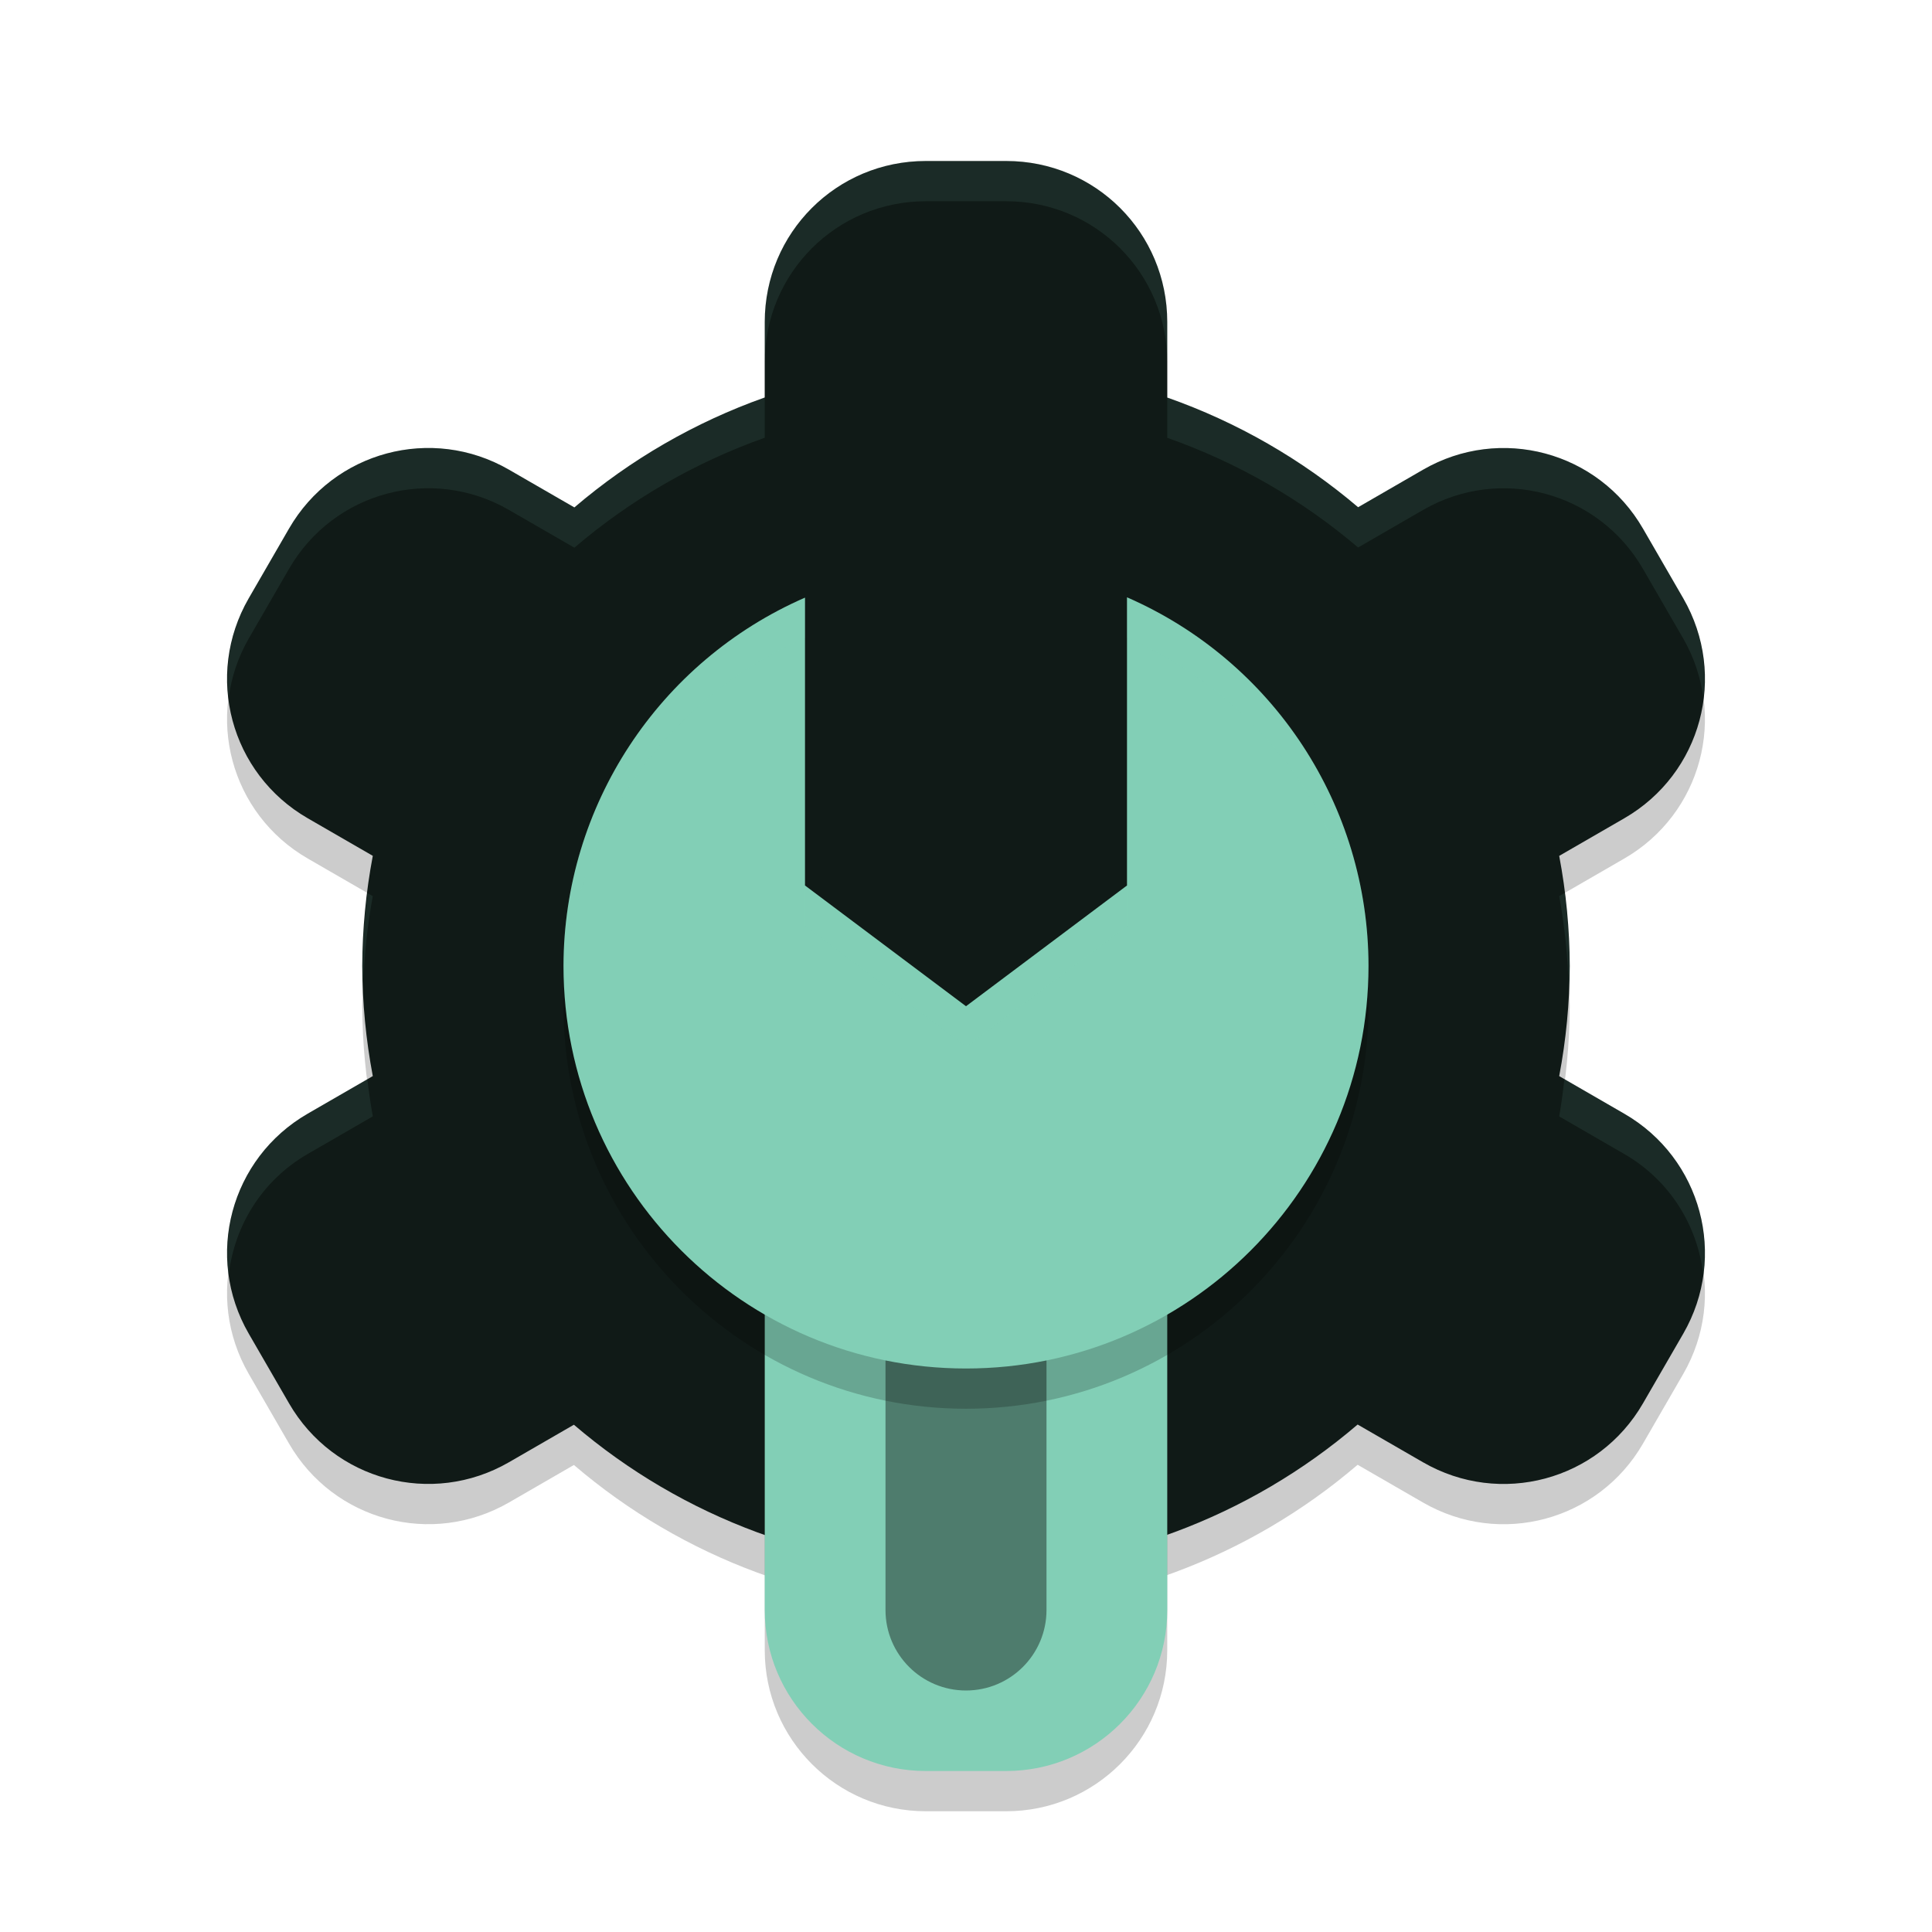
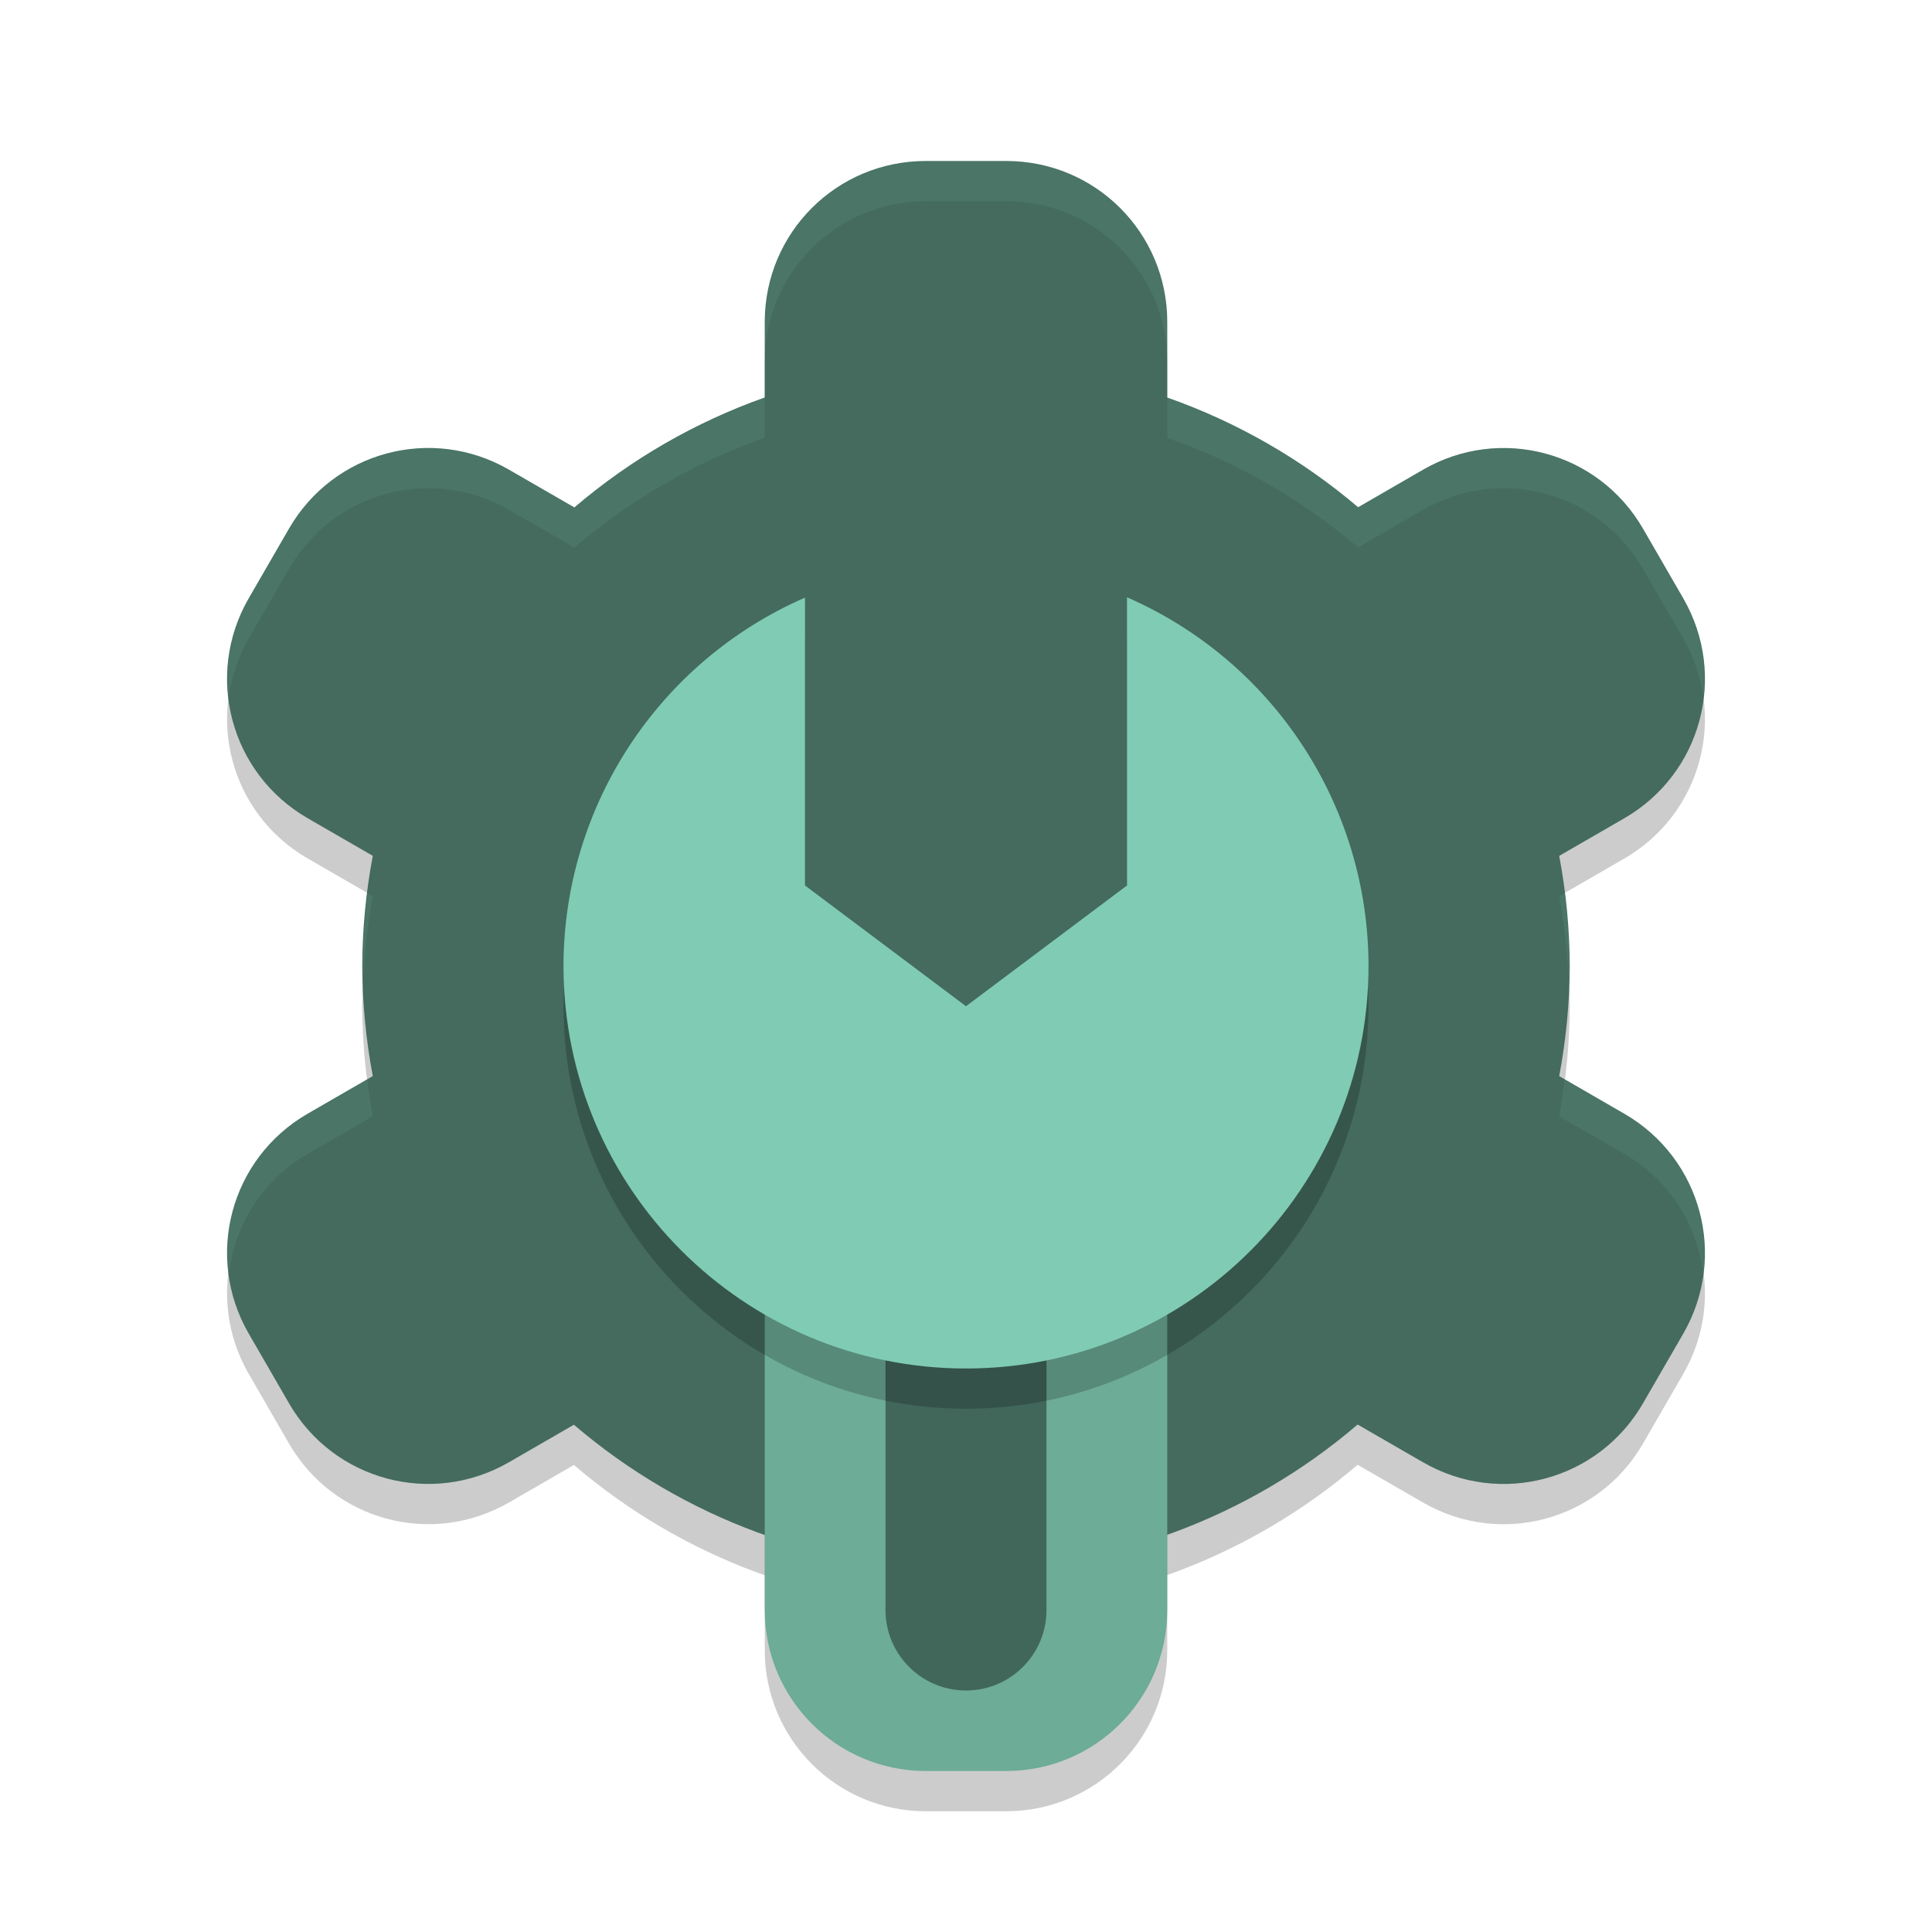
<svg xmlns="http://www.w3.org/2000/svg" width="48" height="48" version="1">
  <rect style="opacity:.2" width="10" height="16" x="19" y="29" rx="4" ry="4" />
  <path style="opacity:.2" d="m23 5c-2.216 0-4 1.784-4 4v1.875a15 15 0 0 0-4.73 2.732l-1.625-0.938c-1.919-1.108-4.357-0.454-5.465 1.465l-1 1.73c-1.108 1.919-0.454 4.357 1.465 5.465l1.617 0.934a15 15 0 0 0-0.262 2.736 15 15 0 0 0 0.262 2.736l-1.617 0.934c-1.919 1.108-2.573 3.546-1.465 5.465l1 1.73c1.108 1.919 3.546 2.573 5.465 1.465l1.613-0.932a15 15 0 0 0 9.742 3.602 15 15 0 0 0 9.73-3.607l1.625 0.938c1.919 1.108 4.357 0.454 5.465-1.465l1-1.73c1.108-1.919 0.454-4.357-1.465-5.465l-1.617-0.934a15 15 0 0 0 0.262-2.736 15 15 0 0 0-0.262-2.736l1.617-0.934c1.919-1.108 2.573-3.546 1.465-5.465l-1-1.73c-1.108-1.919-3.546-2.573-5.465-1.465l-1.613 0.932a15 15 0 0 0-4.742-2.725v-1.877c0-2.216-1.784-4-4-4h-2z" />
-   <path style="fill:#101a17" d="m23 4c-2.216 0-4 1.784-4 4v1.875a15 15 0 0 0-4.73 2.732l-1.625-0.938c-1.919-1.108-4.357-0.454-5.465 1.465l-1 1.73c-1.108 1.919-0.454 4.357 1.465 5.465l1.617 0.934a15 15 0 0 0-0.262 2.736 15 15 0 0 0 0.262 2.736l-1.617 0.934c-1.919 1.108-2.573 3.546-1.465 5.465l1 1.73c1.108 1.919 3.546 2.573 5.465 1.465l1.613-0.932a15 15 0 0 0 9.742 3.602 15 15 0 0 0 9.73-3.607l1.625 0.938c1.919 1.108 4.357 0.454 5.465-1.465l1-1.73c1.108-1.919 0.454-4.357-1.465-5.465l-1.617-0.934a15 15 0 0 0 0.262-2.736 15 15 0 0 0-0.262-2.736l1.617-0.934c1.919-1.108 2.573-3.546 1.465-5.465l-1-1.73c-1.108-1.919-3.546-2.573-5.465-1.465l-1.613 0.932a15 15 0 0 0-4.742-2.725v-1.877c0-2.216-1.784-4-4-4h-2z" />
-   <rect style="fill:#82cfb6" width="10" height="16" x="19" y="28" rx="4" ry="4" />
+   <path style="fill:#446b5e" d="m23 4c-2.216 0-4 1.784-4 4v1.875a15 15 0 0 0-4.73 2.732l-1.625-0.938c-1.919-1.108-4.357-0.454-5.465 1.465l-1 1.73c-1.108 1.919-0.454 4.357 1.465 5.465l1.617 0.934a15 15 0 0 0-0.262 2.736 15 15 0 0 0 0.262 2.736l-1.617 0.934c-1.919 1.108-2.573 3.546-1.465 5.465l1 1.73c1.108 1.919 3.546 2.573 5.465 1.465l1.613-0.932a15 15 0 0 0 9.742 3.602 15 15 0 0 0 9.73-3.607l1.625 0.938c1.919 1.108 4.357 0.454 5.465-1.465l1-1.73c1.108-1.919 0.454-4.357-1.465-5.465l-1.617-0.934a15 15 0 0 0 0.262-2.736 15 15 0 0 0-0.262-2.736l1.617-0.934c1.919-1.108 2.573-3.546 1.465-5.465l-1-1.73c-1.108-1.919-3.546-2.573-5.465-1.465l-1.613 0.932a15 15 0 0 0-4.742-2.725v-1.877c0-2.216-1.784-4-4-4h-2z" />
+   <rect style="fill:#6dac97" width="10" height="16" x="19" y="28" rx="4" ry="4" />
  <rect style="opacity:.4" width="4" height="12" x="22" y="30" rx="2" ry="2" />
  <path style="opacity:.2" d="m28 15.84v9.16l-4 2-4-2v-9.152a10 10 0 0 0-6 9.152 10 10 0 0 0 10 10 10 10 0 0 0 10-10 10 10 0 0 0-6-9.16z" />
-   <path style="fill:#82cfb6" d="m28 14.84v7.16l-4 3-4-3v-7.152c-3.64 1.589-5.995 5.181-6 9.152 0 5.523 4.477 10 10 10s10-4.477 10-10c-2e-3 -3.974-2.357-7.57-6-9.16z" />
-   <path style="fill:#82cfb6;opacity:.1" d="m28 14.84v1c3.466 1.513 5.762 4.843 5.979 8.586 0.006-0.142 0.021-0.282 0.021-0.426-2e-3 -3.974-2.357-7.57-6-9.16zm-8 0.008c-3.64 1.589-5.995 5.181-6 9.152 0 0.144 0.015 0.283 0.021 0.426 0.219-3.74 2.515-7.067 5.979-8.578v-1zm0 7.152v1l4 3 4-3v-1l-4 3-4-3z" />
-   <path style="fill:#82cfb6;opacity:.1" d="m23 4c-2.216 0-4 1.784-4 4v1c0-2.216 1.784-4 4-4h2c2.216 0 4 1.784 4 4v-1c0-2.216-1.784-4-4-4h-2zm-4 5.875a15 15 0 0 0-4.73 2.732l-1.625-0.938c-1.919-1.108-4.357-0.454-5.465 1.465l-1 1.73c-0.449 0.778-0.595 1.64-0.498 2.465 0.068-0.501 0.229-0.998 0.498-1.465l1-1.73c1.108-1.919 3.546-2.573 5.465-1.465l1.625 0.938a15 15 0 0 1 4.73-2.732v-1zm10 0.002v1a15 15 0 0 1 4.742 2.725l1.613-0.932c1.919-1.108 4.357-0.454 5.465 1.465l1 1.73c0.269 0.466 0.43 0.964 0.498 1.465 0.097-0.825-0.049-1.687-0.498-2.465l-1-1.73c-1.108-1.919-3.546-2.573-5.465-1.465l-1.613 0.932a15 15 0 0 0-4.742-2.725zm9.873 12.309-0.135 0.078a15 15 0 0 1 0.236 2.277 15 15 0 0 0 0.025-0.541 15 15 0 0 0-0.127-1.814zm-29.74 0.004a15 15 0 0 0-0.133 1.811 15 15 0 0 0 0.025 0.459 15 15 0 0 1 0.236-2.195l-0.129-0.074zm29.734 4.621a15 15 0 0 1-0.129 0.926l1.617 0.934c1.141 0.659 1.821 1.789 1.963 3 0.213-1.561-0.51-3.161-1.963-4l-1.488-0.859zm-29.74 0.004-1.482 0.855c-1.453 0.839-2.176 2.439-1.963 4 0.142-1.211 0.822-2.341 1.963-3l1.617-0.934a15 15 0 0 1-0.135-0.922z" />
+   <path style="fill:#80cbb3" d="m28 14.84v7.16l-4 3-4-3v-7.152c-3.64 1.589-5.995 5.181-6 9.152 0 5.523 4.477 10 10 10s10-4.477 10-10c-2e-3 -3.974-2.357-7.57-6-9.16z" />
+   <path style="fill:#80cbb3;opacity:.1" d="m28 14.84v1c3.466 1.513 5.762 4.843 5.979 8.586 0.006-0.142 0.021-0.282 0.021-0.426-2e-3 -3.974-2.357-7.57-6-9.16zm-8 0.008c-3.64 1.589-5.995 5.181-6 9.152 0 0.144 0.015 0.283 0.021 0.426 0.219-3.74 2.515-7.067 5.979-8.578v-1zm0 7.152v1l4 3 4-3v-1l-4 3-4-3z" />
+   <path style="fill:#80cbb3;opacity:.1" d="m23 4c-2.216 0-4 1.784-4 4v1c0-2.216 1.784-4 4-4h2c2.216 0 4 1.784 4 4v-1c0-2.216-1.784-4-4-4h-2zm-4 5.875a15 15 0 0 0-4.73 2.732l-1.625-0.938c-1.919-1.108-4.357-0.454-5.465 1.465l-1 1.73c-0.449 0.778-0.595 1.64-0.498 2.465 0.068-0.501 0.229-0.998 0.498-1.465l1-1.73c1.108-1.919 3.546-2.573 5.465-1.465l1.625 0.938a15 15 0 0 1 4.73-2.732v-1zm10 0.002v1a15 15 0 0 1 4.742 2.725l1.613-0.932c1.919-1.108 4.357-0.454 5.465 1.465l1 1.73c0.269 0.466 0.43 0.964 0.498 1.465 0.097-0.825-0.049-1.687-0.498-2.465l-1-1.73c-1.108-1.919-3.546-2.573-5.465-1.465l-1.613 0.932a15 15 0 0 0-4.742-2.725zm9.873 12.309-0.135 0.078a15 15 0 0 1 0.236 2.277 15 15 0 0 0 0.025-0.541 15 15 0 0 0-0.127-1.814zm-29.74 0.004a15 15 0 0 0-0.133 1.811 15 15 0 0 0 0.025 0.459 15 15 0 0 1 0.236-2.195l-0.129-0.074zm29.734 4.621a15 15 0 0 1-0.129 0.926l1.617 0.934c1.141 0.659 1.821 1.789 1.963 3 0.213-1.561-0.51-3.161-1.963-4l-1.488-0.859zm-29.74 0.004-1.482 0.855c-1.453 0.839-2.176 2.439-1.963 4 0.142-1.211 0.822-2.341 1.963-3l1.617-0.934a15 15 0 0 1-0.135-0.922z" />
</svg>
